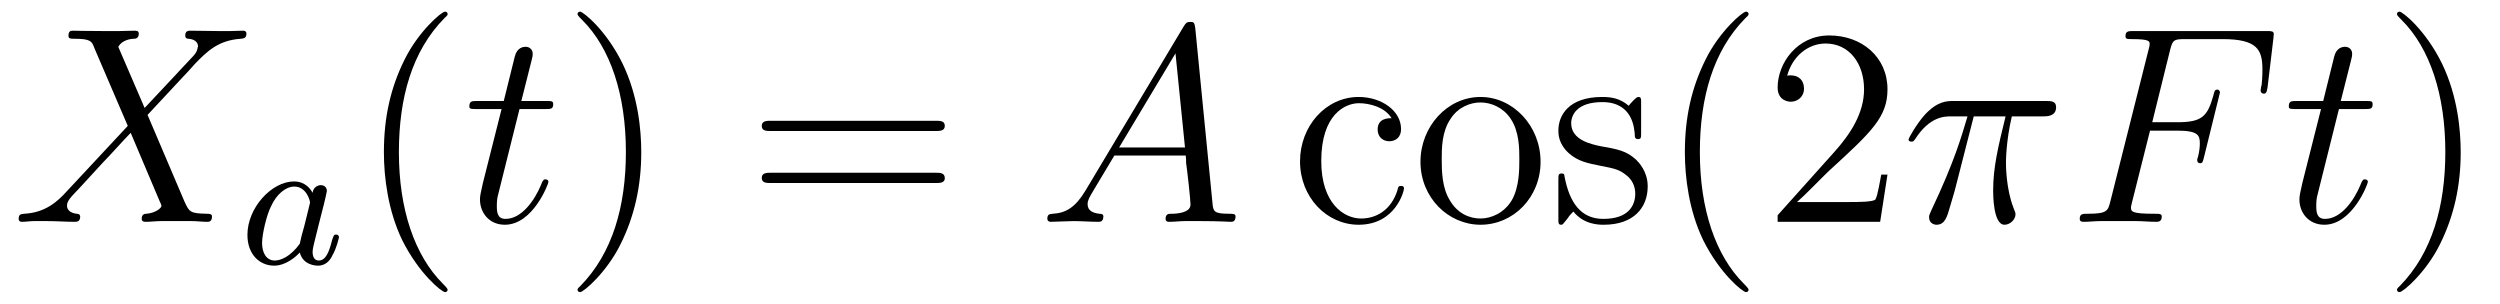
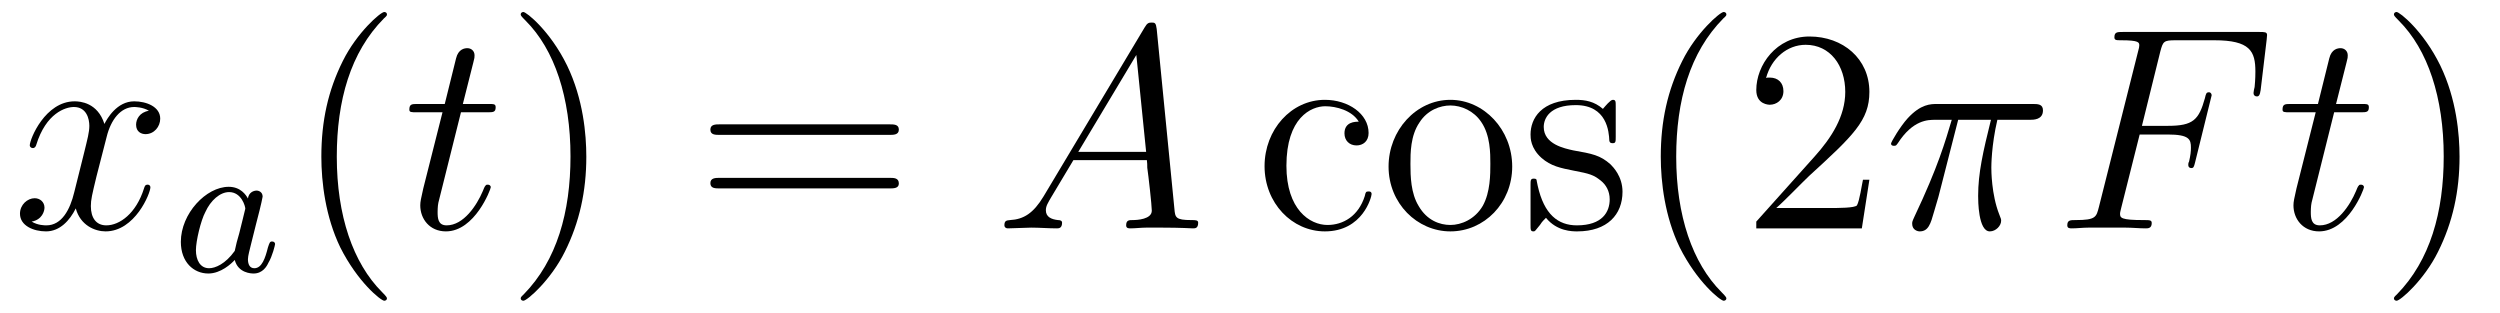
- <svg xmlns="http://www.w3.org/2000/svg" xmlns:xlink="http://www.w3.org/1999/xlink" viewBox="0 0 106.688 12.955" version="1.2">
+ <svg xmlns="http://www.w3.org/2000/svg" xmlns:xlink="http://www.w3.org/1999/xlink" viewBox="0 0 103.625 12.955" version="1.2">
  <defs>
    <g>
      <symbol overflow="visible" id="glyph0-0">
        <path style="stroke:none;" d="" />
      </symbol>
      <symbol overflow="visible" id="glyph0-1">
-         <path style="stroke:none;" d="M 5.672 -4.859 L 4.547 -7.469 C 4.703 -7.75 5.062 -7.812 5.219 -7.812 C 5.281 -7.812 5.422 -7.828 5.422 -8.031 C 5.422 -8.156 5.312 -8.156 5.234 -8.156 C 5.031 -8.156 4.797 -8.141 4.594 -8.141 L 3.891 -8.141 C 3.172 -8.141 2.641 -8.156 2.625 -8.156 C 2.531 -8.156 2.422 -8.156 2.422 -7.938 C 2.422 -7.812 2.516 -7.812 2.672 -7.812 C 3.375 -7.812 3.422 -7.703 3.531 -7.406 L 4.953 -4.094 L 2.359 -1.312 C 1.938 -0.844 1.422 -0.391 0.531 -0.344 C 0.391 -0.328 0.297 -0.328 0.297 -0.125 C 0.297 -0.078 0.312 0 0.438 0 C 0.609 0 0.781 -0.031 0.953 -0.031 L 1.516 -0.031 C 1.906 -0.031 2.312 0 2.688 0 C 2.766 0 2.922 0 2.922 -0.219 C 2.922 -0.328 2.828 -0.344 2.766 -0.344 C 2.516 -0.375 2.359 -0.5 2.359 -0.688 C 2.359 -0.891 2.516 -1.047 2.859 -1.406 L 3.922 -2.562 C 4.188 -2.828 4.812 -3.531 5.078 -3.797 L 6.328 -0.844 C 6.344 -0.828 6.391 -0.703 6.391 -0.688 C 6.391 -0.578 6.125 -0.375 5.75 -0.344 C 5.672 -0.344 5.547 -0.328 5.547 -0.125 C 5.547 0 5.672 0 5.719 0 C 5.922 0 6.172 -0.031 6.375 -0.031 L 7.688 -0.031 C 7.906 -0.031 8.125 0 8.328 0 C 8.422 0 8.547 0 8.547 -0.234 C 8.547 -0.344 8.422 -0.344 8.312 -0.344 C 7.609 -0.359 7.578 -0.422 7.375 -0.859 L 5.797 -4.562 L 7.312 -6.188 C 7.438 -6.312 7.703 -6.609 7.812 -6.734 C 8.328 -7.266 8.812 -7.75 9.781 -7.812 C 9.891 -7.828 10.016 -7.828 10.016 -8.031 C 10.016 -8.156 9.906 -8.156 9.859 -8.156 C 9.688 -8.156 9.516 -8.141 9.344 -8.141 L 8.797 -8.141 C 8.422 -8.141 8 -8.156 7.625 -8.156 C 7.547 -8.156 7.406 -8.156 7.406 -7.953 C 7.406 -7.828 7.484 -7.812 7.547 -7.812 C 7.75 -7.797 7.953 -7.703 7.953 -7.469 L 7.938 -7.453 C 7.922 -7.359 7.906 -7.25 7.766 -7.094 Z M 5.672 -4.859 " />
+         <path style="stroke:none;" d="M 5.672 -4.875 C 5.281 -4.812 5.141 -4.516 5.141 -4.297 C 5.141 -4 5.359 -3.906 5.531 -3.906 C 5.891 -3.906 6.141 -4.219 6.141 -4.547 C 6.141 -5.047 5.562 -5.266 5.062 -5.266 C 4.344 -5.266 3.938 -4.547 3.828 -4.328 C 3.547 -5.219 2.812 -5.266 2.594 -5.266 C 1.375 -5.266 0.734 -3.703 0.734 -3.438 C 0.734 -3.391 0.781 -3.328 0.859 -3.328 C 0.953 -3.328 0.984 -3.406 1 -3.453 C 1.406 -4.781 2.219 -5.031 2.562 -5.031 C 3.094 -5.031 3.203 -4.531 3.203 -4.25 C 3.203 -3.984 3.125 -3.703 2.984 -3.125 L 2.578 -1.5 C 2.406 -0.781 2.062 -0.125 1.422 -0.125 C 1.359 -0.125 1.062 -0.125 0.812 -0.281 C 1.25 -0.359 1.344 -0.719 1.344 -0.859 C 1.344 -1.094 1.156 -1.25 0.938 -1.25 C 0.641 -1.25 0.328 -0.984 0.328 -0.609 C 0.328 -0.109 0.891 0.125 1.406 0.125 C 1.984 0.125 2.391 -0.328 2.641 -0.828 C 2.828 -0.125 3.438 0.125 3.875 0.125 C 5.094 0.125 5.734 -1.453 5.734 -1.703 C 5.734 -1.766 5.688 -1.812 5.625 -1.812 C 5.516 -1.812 5.5 -1.75 5.469 -1.656 C 5.141 -0.609 4.453 -0.125 3.906 -0.125 C 3.484 -0.125 3.266 -0.438 3.266 -0.922 C 3.266 -1.188 3.312 -1.375 3.5 -2.156 L 3.922 -3.797 C 4.094 -4.5 4.5 -5.031 5.062 -5.031 C 5.078 -5.031 5.422 -5.031 5.672 -4.875 Z M 5.672 -4.875 " />
      </symbol>
      <symbol overflow="visible" id="glyph0-2">
        <path style="stroke:none;" d="M 2.406 -4.812 L 3.5 -4.812 C 3.734 -4.812 3.844 -4.812 3.844 -5.016 C 3.844 -5.156 3.781 -5.156 3.531 -5.156 L 2.484 -5.156 L 2.922 -6.891 C 2.969 -7.062 2.969 -7.094 2.969 -7.172 C 2.969 -7.359 2.828 -7.469 2.672 -7.469 C 2.562 -7.469 2.297 -7.438 2.203 -7.047 L 1.734 -5.156 L 0.609 -5.156 C 0.375 -5.156 0.266 -5.156 0.266 -4.922 C 0.266 -4.812 0.344 -4.812 0.578 -4.812 L 1.641 -4.812 L 0.844 -1.656 C 0.75 -1.234 0.719 -1.109 0.719 -0.953 C 0.719 -0.391 1.109 0.125 1.781 0.125 C 2.984 0.125 3.641 -1.625 3.641 -1.703 C 3.641 -1.781 3.578 -1.812 3.516 -1.812 C 3.484 -1.812 3.438 -1.812 3.422 -1.766 C 3.406 -1.75 3.391 -1.75 3.312 -1.547 C 3.062 -0.953 2.516 -0.125 1.812 -0.125 C 1.453 -0.125 1.438 -0.422 1.438 -0.688 C 1.438 -0.688 1.438 -0.922 1.469 -1.062 Z M 2.406 -4.812 " />
      </symbol>
      <symbol overflow="visible" id="glyph0-3">
        <path style="stroke:none;" d="M 2.031 -1.328 C 1.609 -0.625 1.203 -0.375 0.641 -0.344 C 0.5 -0.328 0.406 -0.328 0.406 -0.125 C 0.406 -0.047 0.469 0 0.547 0 C 0.766 0 1.297 -0.031 1.516 -0.031 C 1.859 -0.031 2.25 0 2.578 0 C 2.656 0 2.797 0 2.797 -0.234 C 2.797 -0.328 2.703 -0.344 2.625 -0.344 C 2.359 -0.375 2.125 -0.469 2.125 -0.75 C 2.125 -0.922 2.203 -1.047 2.359 -1.312 L 3.266 -2.828 L 6.312 -2.828 C 6.328 -2.719 6.328 -2.625 6.328 -2.516 C 6.375 -2.203 6.516 -0.953 6.516 -0.734 C 6.516 -0.375 5.906 -0.344 5.719 -0.344 C 5.578 -0.344 5.453 -0.344 5.453 -0.125 C 5.453 0 5.562 0 5.625 0 C 5.828 0 6.078 -0.031 6.281 -0.031 L 6.953 -0.031 C 7.688 -0.031 8.219 0 8.219 0 C 8.312 0 8.438 0 8.438 -0.234 C 8.438 -0.344 8.328 -0.344 8.156 -0.344 C 7.5 -0.344 7.484 -0.453 7.453 -0.812 L 6.719 -8.266 C 6.688 -8.516 6.641 -8.531 6.516 -8.531 C 6.391 -8.531 6.328 -8.516 6.219 -8.328 Z M 3.469 -3.172 L 5.875 -7.188 L 6.281 -3.172 Z M 3.469 -3.172 " />
      </symbol>
      <symbol overflow="visible" id="glyph0-4">
        <path style="stroke:none;" d="M 3.094 -4.5 L 4.453 -4.5 C 4.125 -3.172 3.922 -2.297 3.922 -1.344 C 3.922 -1.172 3.922 0.125 4.406 0.125 C 4.656 0.125 4.875 -0.109 4.875 -0.312 C 4.875 -0.375 4.875 -0.391 4.797 -0.578 C 4.469 -1.406 4.469 -2.422 4.469 -2.516 C 4.469 -2.578 4.469 -3.438 4.719 -4.5 L 6.062 -4.5 C 6.219 -4.5 6.609 -4.5 6.609 -4.891 C 6.609 -5.156 6.391 -5.156 6.172 -5.156 L 2.234 -5.156 C 1.953 -5.156 1.547 -5.156 1 -4.562 C 0.688 -4.219 0.312 -3.578 0.312 -3.516 C 0.312 -3.438 0.375 -3.422 0.438 -3.422 C 0.531 -3.422 0.531 -3.453 0.594 -3.531 C 1.219 -4.5 1.844 -4.5 2.141 -4.5 L 2.828 -4.5 C 2.562 -3.609 2.266 -2.562 1.281 -0.484 C 1.188 -0.281 1.188 -0.266 1.188 -0.188 C 1.188 0.062 1.406 0.125 1.5 0.125 C 1.859 0.125 1.953 -0.188 2.094 -0.688 C 2.281 -1.297 2.281 -1.328 2.406 -1.812 Z M 3.094 -4.5 " />
      </symbol>
      <symbol overflow="visible" id="glyph0-5">
        <path style="stroke:none;" d="M 3.547 -3.891 L 4.703 -3.891 C 5.609 -3.891 5.672 -3.688 5.672 -3.344 C 5.672 -3.188 5.656 -3.031 5.594 -2.766 C 5.562 -2.719 5.562 -2.656 5.562 -2.625 C 5.562 -2.547 5.609 -2.5 5.688 -2.5 C 5.781 -2.5 5.797 -2.547 5.844 -2.734 L 6.531 -5.516 C 6.531 -5.562 6.5 -5.641 6.422 -5.641 C 6.312 -5.641 6.297 -5.594 6.25 -5.391 C 6 -4.5 5.766 -4.25 4.719 -4.25 L 3.641 -4.25 L 4.406 -7.344 C 4.516 -7.75 4.547 -7.797 5.031 -7.797 L 6.641 -7.797 C 8.125 -7.797 8.344 -7.344 8.344 -6.5 C 8.344 -6.438 8.344 -6.172 8.312 -5.859 C 8.297 -5.812 8.266 -5.656 8.266 -5.609 C 8.266 -5.516 8.328 -5.469 8.406 -5.469 C 8.484 -5.469 8.531 -5.516 8.562 -5.734 L 8.812 -7.828 C 8.812 -7.859 8.828 -7.984 8.828 -8.016 C 8.828 -8.141 8.719 -8.141 8.516 -8.141 L 2.844 -8.141 C 2.625 -8.141 2.5 -8.141 2.5 -7.922 C 2.5 -7.797 2.578 -7.797 2.781 -7.797 C 3.531 -7.797 3.531 -7.703 3.531 -7.578 C 3.531 -7.516 3.516 -7.469 3.484 -7.344 L 1.859 -0.891 C 1.75 -0.469 1.734 -0.344 0.891 -0.344 C 0.672 -0.344 0.547 -0.344 0.547 -0.125 C 0.547 0 0.656 0 0.734 0 C 0.953 0 1.188 -0.031 1.422 -0.031 L 2.969 -0.031 C 3.234 -0.031 3.531 0 3.797 0 C 3.891 0 4.047 0 4.047 -0.219 C 4.047 -0.344 3.969 -0.344 3.703 -0.344 C 2.766 -0.344 2.734 -0.438 2.734 -0.609 C 2.734 -0.672 2.766 -0.766 2.781 -0.844 Z M 3.547 -3.891 " />
      </symbol>
      <symbol overflow="visible" id="glyph1-0">
        <path style="stroke:none;" d="" />
      </symbol>
      <symbol overflow="visible" id="glyph1-1">
        <path style="stroke:none;" d="M 3.125 -3.031 C 3.047 -3.172 2.828 -3.516 2.328 -3.516 C 1.391 -3.516 0.344 -2.406 0.344 -1.234 C 0.344 -0.391 0.875 0.078 1.484 0.078 C 2 0.078 2.438 -0.328 2.578 -0.484 C 2.719 0.062 3.266 0.078 3.359 0.078 C 3.734 0.078 3.906 -0.219 3.969 -0.359 C 4.141 -0.641 4.25 -1.109 4.25 -1.141 C 4.25 -1.188 4.219 -1.25 4.125 -1.25 C 4.031 -1.25 4.016 -1.188 3.953 -1 C 3.844 -0.562 3.703 -0.141 3.391 -0.141 C 3.203 -0.141 3.125 -0.297 3.125 -0.516 C 3.125 -0.656 3.203 -0.922 3.25 -1.125 C 3.297 -1.328 3.422 -1.797 3.453 -1.938 L 3.609 -2.547 C 3.656 -2.734 3.734 -3.078 3.734 -3.109 C 3.734 -3.297 3.578 -3.359 3.484 -3.359 C 3.359 -3.359 3.156 -3.281 3.125 -3.031 Z M 2.578 -0.859 C 2.188 -0.312 1.766 -0.141 1.516 -0.141 C 1.141 -0.141 0.969 -0.484 0.969 -0.891 C 0.969 -1.266 1.172 -2.125 1.359 -2.469 C 1.578 -2.953 1.969 -3.297 2.344 -3.297 C 2.859 -3.297 3.016 -2.703 3.016 -2.609 C 3.016 -2.578 2.812 -1.797 2.766 -1.594 C 2.656 -1.219 2.656 -1.203 2.578 -0.859 Z M 2.578 -0.859 " />
      </symbol>
      <symbol overflow="visible" id="glyph2-0">
        <path style="stroke:none;" d="" />
      </symbol>
      <symbol overflow="visible" id="glyph2-1">
        <path style="stroke:none;" d="M 3.891 2.906 C 3.891 2.875 3.891 2.844 3.688 2.641 C 2.484 1.438 1.812 -0.531 1.812 -2.969 C 1.812 -5.297 2.375 -7.297 3.766 -8.703 C 3.891 -8.812 3.891 -8.828 3.891 -8.875 C 3.891 -8.938 3.828 -8.969 3.781 -8.969 C 3.625 -8.969 2.641 -8.109 2.062 -6.938 C 1.453 -5.719 1.172 -4.453 1.172 -2.969 C 1.172 -1.906 1.344 -0.484 1.953 0.781 C 2.672 2.219 3.641 3 3.781 3 C 3.828 3 3.891 2.969 3.891 2.906 Z M 3.891 2.906 " />
      </symbol>
      <symbol overflow="visible" id="glyph2-2">
        <path style="stroke:none;" d="M 3.375 -2.969 C 3.375 -3.891 3.25 -5.359 2.578 -6.75 C 1.875 -8.188 0.891 -8.969 0.766 -8.969 C 0.719 -8.969 0.656 -8.938 0.656 -8.875 C 0.656 -8.828 0.656 -8.812 0.859 -8.609 C 2.062 -7.406 2.719 -5.422 2.719 -2.984 C 2.719 -0.672 2.156 1.328 0.781 2.734 C 0.656 2.844 0.656 2.875 0.656 2.906 C 0.656 2.969 0.719 3 0.766 3 C 0.922 3 1.906 2.141 2.484 0.969 C 3.094 -0.25 3.375 -1.547 3.375 -2.969 Z M 3.375 -2.969 " />
      </symbol>
      <symbol overflow="visible" id="glyph2-3">
        <path style="stroke:none;" d="M 8.062 -3.875 C 8.234 -3.875 8.453 -3.875 8.453 -4.094 C 8.453 -4.312 8.25 -4.312 8.062 -4.312 L 1.031 -4.312 C 0.859 -4.312 0.641 -4.312 0.641 -4.094 C 0.641 -3.875 0.844 -3.875 1.031 -3.875 Z M 8.062 -1.656 C 8.234 -1.656 8.453 -1.656 8.453 -1.859 C 8.453 -2.094 8.25 -2.094 8.062 -2.094 L 1.031 -2.094 C 0.859 -2.094 0.641 -2.094 0.641 -1.875 C 0.641 -1.656 0.844 -1.656 1.031 -1.656 Z M 8.062 -1.656 " />
      </symbol>
      <symbol overflow="visible" id="glyph2-4">
        <path style="stroke:none;" d="M 4.328 -4.422 C 4.188 -4.422 3.734 -4.422 3.734 -3.938 C 3.734 -3.641 3.938 -3.438 4.234 -3.438 C 4.5 -3.438 4.734 -3.609 4.734 -3.953 C 4.734 -4.75 3.891 -5.328 2.922 -5.328 C 1.531 -5.328 0.422 -4.094 0.422 -2.578 C 0.422 -1.047 1.562 0.125 2.922 0.125 C 4.5 0.125 4.859 -1.312 4.859 -1.422 C 4.859 -1.531 4.766 -1.531 4.734 -1.531 C 4.625 -1.531 4.609 -1.5 4.578 -1.344 C 4.312 -0.5 3.672 -0.141 3.031 -0.141 C 2.297 -0.141 1.328 -0.781 1.328 -2.594 C 1.328 -4.578 2.344 -5.062 2.938 -5.062 C 3.391 -5.062 4.047 -4.891 4.328 -4.422 Z M 4.328 -4.422 " />
      </symbol>
      <symbol overflow="visible" id="glyph2-5">
        <path style="stroke:none;" d="M 5.484 -2.562 C 5.484 -4.094 4.312 -5.328 2.922 -5.328 C 1.5 -5.328 0.359 -4.062 0.359 -2.562 C 0.359 -1.031 1.547 0.125 2.922 0.125 C 4.328 0.125 5.484 -1.047 5.484 -2.562 Z M 2.922 -0.141 C 2.484 -0.141 1.953 -0.328 1.609 -0.922 C 1.281 -1.453 1.266 -2.156 1.266 -2.672 C 1.266 -3.125 1.266 -3.844 1.641 -4.391 C 1.969 -4.906 2.5 -5.094 2.922 -5.094 C 3.375 -5.094 3.891 -4.875 4.203 -4.406 C 4.578 -3.859 4.578 -3.109 4.578 -2.672 C 4.578 -2.25 4.578 -1.5 4.266 -0.938 C 3.938 -0.375 3.375 -0.141 2.922 -0.141 Z M 2.922 -0.141 " />
      </symbol>
      <symbol overflow="visible" id="glyph2-6">
        <path style="stroke:none;" d="M 3.922 -5.062 C 3.922 -5.266 3.922 -5.328 3.797 -5.328 C 3.703 -5.328 3.484 -5.062 3.391 -4.953 C 3.031 -5.266 2.656 -5.328 2.266 -5.328 C 0.828 -5.328 0.391 -4.547 0.391 -3.891 C 0.391 -3.75 0.391 -3.328 0.844 -2.922 C 1.234 -2.578 1.641 -2.5 2.188 -2.391 C 2.844 -2.266 3 -2.219 3.297 -1.984 C 3.516 -1.812 3.672 -1.547 3.672 -1.203 C 3.672 -0.688 3.375 -0.125 2.312 -0.125 C 1.531 -0.125 0.953 -0.578 0.688 -1.766 C 0.641 -1.984 0.641 -2 0.641 -2.016 C 0.609 -2.062 0.562 -2.062 0.531 -2.062 C 0.391 -2.062 0.391 -2 0.391 -1.781 L 0.391 -0.156 C 0.391 0.062 0.391 0.125 0.516 0.125 C 0.578 0.125 0.578 0.109 0.781 -0.141 C 0.844 -0.234 0.844 -0.25 1.031 -0.438 C 1.484 0.125 2.125 0.125 2.328 0.125 C 3.578 0.125 4.203 -0.578 4.203 -1.516 C 4.203 -2.156 3.812 -2.547 3.703 -2.656 C 3.281 -3.031 2.953 -3.094 2.156 -3.234 C 1.812 -3.312 0.938 -3.484 0.938 -4.203 C 0.938 -4.562 1.188 -5.109 2.266 -5.109 C 3.562 -5.109 3.641 -4 3.656 -3.641 C 3.672 -3.531 3.75 -3.531 3.797 -3.531 C 3.922 -3.531 3.922 -3.594 3.922 -3.812 Z M 3.922 -5.062 " />
      </symbol>
      <symbol overflow="visible" id="glyph2-7">
        <path style="stroke:none;" d="M 5.266 -2.016 L 5 -2.016 C 4.953 -1.812 4.859 -1.141 4.75 -0.953 C 4.656 -0.844 3.984 -0.844 3.625 -0.844 L 1.406 -0.844 C 1.734 -1.125 2.469 -1.891 2.766 -2.172 C 4.594 -3.844 5.266 -4.469 5.266 -5.656 C 5.266 -7.031 4.172 -7.953 2.781 -7.953 C 1.406 -7.953 0.578 -6.766 0.578 -5.734 C 0.578 -5.125 1.109 -5.125 1.141 -5.125 C 1.406 -5.125 1.703 -5.312 1.703 -5.688 C 1.703 -6.031 1.484 -6.25 1.141 -6.25 C 1.047 -6.25 1.016 -6.25 0.984 -6.234 C 1.203 -7.047 1.859 -7.609 2.625 -7.609 C 3.641 -7.609 4.266 -6.75 4.266 -5.656 C 4.266 -4.641 3.688 -3.75 3 -2.984 L 0.578 -0.281 L 0.578 0 L 4.953 0 Z M 5.266 -2.016 " />
      </symbol>
    </g>
    <clipPath id="clip1">
-       <path d="M 16 0 L 20 0 L 20 12.953 L 16 12.953 Z M 16 0 " />
+       <path d="M 13 0 L 17 0 L 17 12.953 L 13 12.953 Z M 13 0 " />
    </clipPath>
    <clipPath id="clip2">
-       <path d="M 24 0 L 28 0 L 28 12.953 L 24 12.953 Z M 24 0 " />
+       <path d="M 21 0 L 25 0 L 25 12.953 L 21 12.953 Z M 21 0 " />
    </clipPath>
    <clipPath id="clip3">
-       <path d="M 55 0 L 81 0 L 81 12.953 L 55 12.953 Z M 55 0 " />
+       <path d="M 52 0 L 78 0 L 78 12.953 L 52 12.953 Z M 52 0 " />
    </clipPath>
    <clipPath id="clip4">
-       <path d="M 102 0 L 106 0 L 106 12.953 L 102 12.953 Z M 102 0 " />
+       <path d="M 99 0 L 102 0 L 102 12.953 L 99 12.953 Z M 99 0 " />
    </clipPath>
  </defs>
  <g id="surface1">
    <g style="fill:rgb(0%,0%,0%);fill-opacity:1;">
      <use xlink:href="#glyph0-1" x="0.5" y="9.466" />
    </g>
    <g style="fill:rgb(0%,0%,0%);fill-opacity:1;">
-       <use xlink:href="#glyph1-1" x="10.215" y="11.259" />
+       <use xlink:href="#glyph1-1" x="7.152" y="11.259" />
    </g>
    <g clip-path="url(#clip1)" clip-rule="nonzero">
      <g style="fill:rgb(0%,0%,0%);fill-opacity:1;">
-         <use xlink:href="#glyph2-1" x="15.211" y="9.466" />
+         <use xlink:href="#glyph2-1" x="12.148" y="9.466" />
      </g>
    </g>
    <g style="fill:rgb(0%,0%,0%);fill-opacity:1;">
-       <use xlink:href="#glyph0-2" x="19.764" y="9.466" />
+       <use xlink:href="#glyph0-2" x="16.701" y="9.466" />
    </g>
    <g clip-path="url(#clip2)" clip-rule="nonzero">
      <g style="fill:rgb(0%,0%,0%);fill-opacity:1;">
-         <use xlink:href="#glyph2-2" x="23.991" y="9.466" />
+         <use xlink:href="#glyph2-2" x="20.928" y="9.466" />
      </g>
    </g>
    <g style="fill:rgb(0%,0%,0%);fill-opacity:1;">
-       <use xlink:href="#glyph2-3" x="31.867" y="9.466" />
+       <use xlink:href="#glyph2-3" x="28.804" y="9.466" />
    </g>
    <g style="fill:rgb(0%,0%,0%);fill-opacity:1;">
-       <use xlink:href="#glyph0-3" x="44.289" y="9.466" />
+       <use xlink:href="#glyph0-3" x="41.226" y="9.466" />
    </g>
    <g clip-path="url(#clip3)" clip-rule="nonzero">
      <g style="fill:rgb(0%,0%,0%);fill-opacity:1;">
-         <use xlink:href="#glyph2-4" x="55.057" y="9.466" />
-         <use xlink:href="#glyph2-5" x="60.26" y="9.466" />
-         <use xlink:href="#glyph2-6" x="66.113" y="9.466" />
-         <use xlink:href="#glyph2-1" x="70.73" y="9.466" />
-         <use xlink:href="#glyph2-7" x="75.283" y="9.466" />
+         <use xlink:href="#glyph2-4" x="51.994" y="9.466" />
+         <use xlink:href="#glyph2-5" x="57.197" y="9.466" />
+         <use xlink:href="#glyph2-6" x="63.05" y="9.466" />
+         <use xlink:href="#glyph2-1" x="67.667" y="9.466" />
+         <use xlink:href="#glyph2-7" x="72.22" y="9.466" />
      </g>
    </g>
    <g style="fill:rgb(0%,0%,0%);fill-opacity:1;">
-       <use xlink:href="#glyph0-4" x="81.136" y="9.466" />
+       <use xlink:href="#glyph0-4" x="78.072" y="9.466" />
    </g>
    <g style="fill:rgb(0%,0%,0%);fill-opacity:1;">
-       <use xlink:href="#glyph0-5" x="88.206" y="9.466" />
+       <use xlink:href="#glyph0-5" x="85.142" y="9.466" />
    </g>
    <g style="fill:rgb(0%,0%,0%);fill-opacity:1;">
-       <use xlink:href="#glyph0-2" x="97.409" y="9.466" />
+       <use xlink:href="#glyph0-2" x="94.345" y="9.466" />
    </g>
    <g clip-path="url(#clip4)" clip-rule="nonzero">
      <g style="fill:rgb(0%,0%,0%);fill-opacity:1;">
-         <use xlink:href="#glyph2-2" x="101.636" y="9.466" />
+         <use xlink:href="#glyph2-2" x="98.573" y="9.466" />
      </g>
    </g>
  </g>
</svg>
